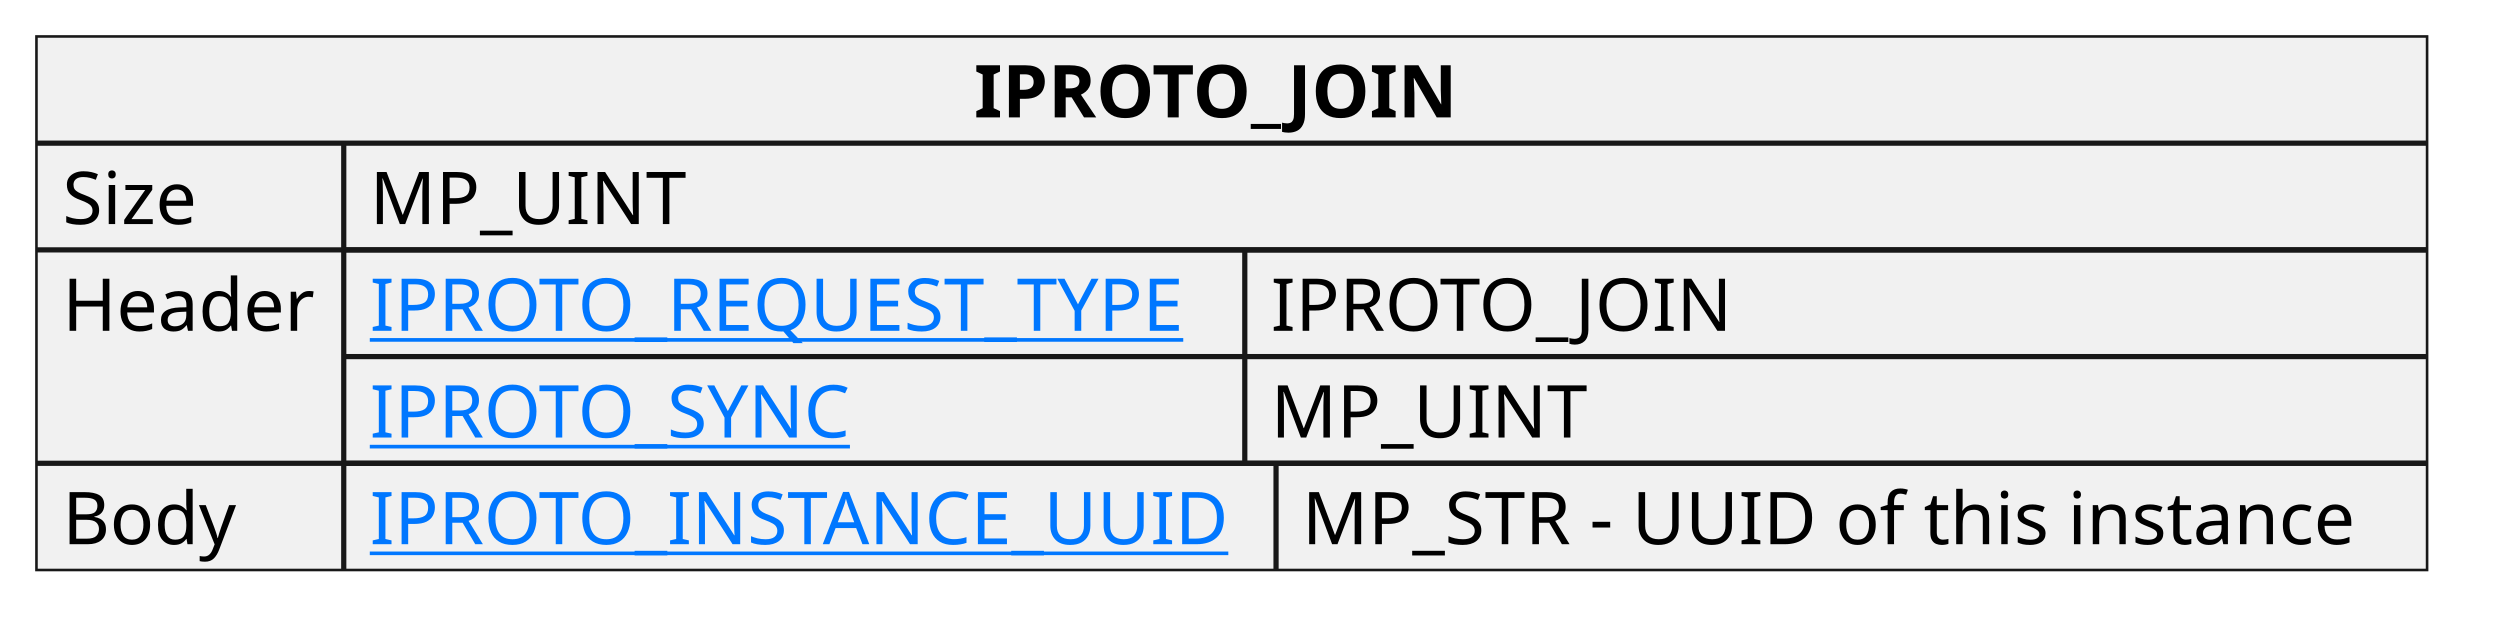
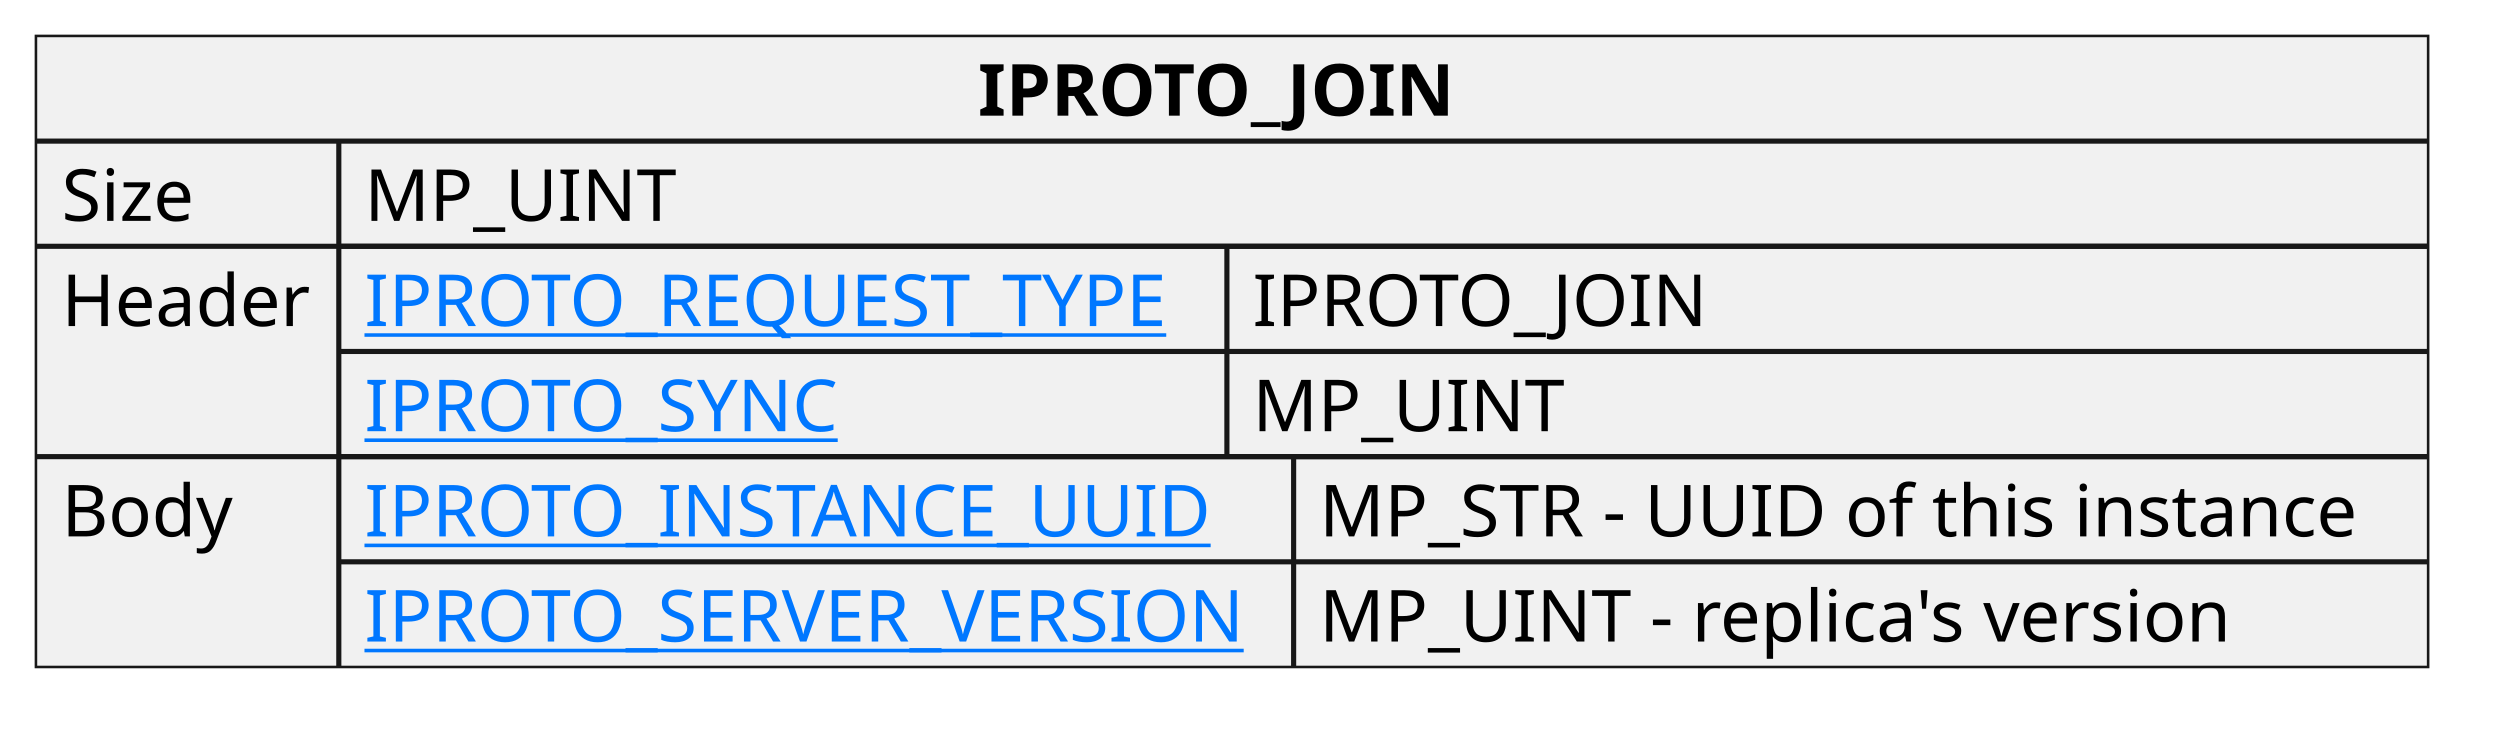
- <svg xmlns="http://www.w3.org/2000/svg" xmlns:xlink="http://www.w3.org/1999/xlink" contentStyleType="text/css" height="123px" preserveAspectRatio="none" style="width:480px;height:123px;" version="1.1" viewBox="0 0 480 123" width="480px" zoomAndPan="magnify">
+ <svg xmlns="http://www.w3.org/2000/svg" xmlns:xlink="http://www.w3.org/1999/xlink" contentStyleType="text/css" height="143px" preserveAspectRatio="none" style="width:487px;height:143px;" version="1.1" viewBox="0 0 487 143" width="487px" zoomAndPan="magnify">
  <defs />
  <g>
-     <rect fill="#F1F1F1" height="102.441" style="stroke:#181818;stroke-width:0.5;" width="459" x="7" y="7" />
-     <text fill="#000000" font-family="sans-serif" font-size="14" font-weight="bold" lengthAdjust="spacing" textLength="99" x="187" y="22.535">IPROTO_JOIN</text>
-     <line style="stroke:#181818;stroke-width:1.0;" x1="66" x2="66" y1="27.488" y2="109.441" />
-     <line style="stroke:#181818;stroke-width:1.0;" x1="7" x2="466" y1="27.488" y2="27.488" />
+     <rect fill="#F1F1F1" height="122.93" style="stroke:#181818;stroke-width:0.5;" width="466" x="7" y="7" />
+     <text fill="#000000" font-family="sans-serif" font-size="14" font-weight="bold" lengthAdjust="spacing" textLength="99" x="190.5" y="22.535">IPROTO_JOIN</text>
+     <line style="stroke:#181818;stroke-width:1.0;" x1="66" x2="66" y1="27.488" y2="129.93" />
+     <line style="stroke:#181818;stroke-width:1.0;" x1="7" x2="473" y1="27.488" y2="27.488" />
    <text fill="#000000" font-family="sans-serif" font-size="14" lengthAdjust="spacing" textLength="28" x="12" y="43.023">Size</text>
    <text fill="#000000" font-family="sans-serif" font-size="14" lengthAdjust="spacing" textLength="60" x="71" y="43.023">MP_UINT</text>
-     <line style="stroke:#181818;stroke-width:1.0;" x1="7" x2="466" y1="47.977" y2="47.977" />
+     <line style="stroke:#181818;stroke-width:1.0;" x1="7" x2="473" y1="47.977" y2="47.977" />
    <text fill="#000000" font-family="sans-serif" font-size="14" lengthAdjust="spacing" textLength="49" x="12" y="63.512">Header</text>
    <line style="stroke:#181818;stroke-width:1.0;" x1="239" x2="239" y1="47.977" y2="88.953" />
-     <line style="stroke:#181818;stroke-width:1.0;" x1="66" x2="466" y1="47.977" y2="47.977" />
+     <line style="stroke:#181818;stroke-width:1.0;" x1="66" x2="473" y1="47.977" y2="47.977" />
    <a href="https://tarantool.io/en/doc/latest/reference/internals/iproto/keys" target="_top" title="https://tarantool.io/en/doc/latest/reference/internals/iproto/keys" xlink:actuate="onRequest" xlink:href="https://tarantool.io/en/doc/latest/reference/internals/iproto/keys" xlink:show="new" xlink:title="https://tarantool.io/en/doc/latest/reference/internals/iproto/keys" xlink:type="simple">
      <text fill="#0077FF" font-family="sans-serif" font-size="14" lengthAdjust="spacing" text-decoration="underline" textLength="163" x="71" y="63.512">IPROTO_REQUEST_TYPE</text>
    </a>
    <text fill="#000000" font-family="sans-serif" font-size="14" lengthAdjust="spacing" textLength="88" x="244" y="63.512">IPROTO_JOIN</text>
-     <line style="stroke:#181818;stroke-width:1.0;" x1="66" x2="466" y1="68.465" y2="68.465" />
+     <line style="stroke:#181818;stroke-width:1.0;" x1="66" x2="473" y1="68.465" y2="68.465" />
    <a href="https://tarantool.io/en/doc/latest/reference/internals/iproto/keys" target="_top" title="https://tarantool.io/en/doc/latest/reference/internals/iproto/keys" xlink:actuate="onRequest" xlink:href="https://tarantool.io/en/doc/latest/reference/internals/iproto/keys" xlink:show="new" xlink:title="https://tarantool.io/en/doc/latest/reference/internals/iproto/keys" xlink:type="simple">
      <text fill="#0077FF" font-family="sans-serif" font-size="14" lengthAdjust="spacing" text-decoration="underline" textLength="96" x="71" y="84">IPROTO_SYNC</text>
    </a>
    <text fill="#000000" font-family="sans-serif" font-size="14" lengthAdjust="spacing" textLength="60" x="244" y="84">MP_UINT</text>
-     <line style="stroke:#181818;stroke-width:1.0;" x1="7" x2="466" y1="88.953" y2="88.953" />
+     <line style="stroke:#181818;stroke-width:1.0;" x1="7" x2="473" y1="88.953" y2="88.953" />
    <text fill="#000000" font-family="sans-serif" font-size="14" lengthAdjust="spacing" textLength="33" x="12" y="104.488">Body</text>
-     <line style="stroke:#181818;stroke-width:1.0;" x1="245" x2="245" y1="88.953" y2="109.441" />
-     <line style="stroke:#181818;stroke-width:1.0;" x1="66" x2="466" y1="88.953" y2="88.953" />
+     <line style="stroke:#181818;stroke-width:1.0;" x1="252" x2="252" y1="88.953" y2="129.93" />
+     <line style="stroke:#181818;stroke-width:1.0;" x1="66" x2="473" y1="88.953" y2="88.953" />
    <a href="https://tarantool.io/en/doc/latest/reference/internals/iproto/keys" target="_top" title="https://tarantool.io/en/doc/latest/reference/internals/iproto/keys" xlink:actuate="onRequest" xlink:href="https://tarantool.io/en/doc/latest/reference/internals/iproto/keys" xlink:show="new" xlink:title="https://tarantool.io/en/doc/latest/reference/internals/iproto/keys" xlink:type="simple">
      <text fill="#0077FF" font-family="sans-serif" font-size="14" lengthAdjust="spacing" text-decoration="underline" textLength="169" x="71" y="104.488">IPROTO_INSTANCE_UUID</text>
    </a>
-     <text fill="#000000" font-family="sans-serif" font-size="14" lengthAdjust="spacing" textLength="211" x="250" y="104.488">MP_STR - UUID of this instance</text>
+     <text fill="#000000" font-family="sans-serif" font-size="14" lengthAdjust="spacing" textLength="211" x="257" y="104.488">MP_STR - UUID of this instance</text>
+     <line style="stroke:#181818;stroke-width:1.0;" x1="66" x2="473" y1="109.441" y2="109.441" />
+     <a href="https://tarantool.io/en/doc/latest/reference/internals/iproto/keys" target="_top" title="https://tarantool.io/en/doc/latest/reference/internals/iproto/keys" xlink:actuate="onRequest" xlink:href="https://tarantool.io/en/doc/latest/reference/internals/iproto/keys" xlink:show="new" xlink:title="https://tarantool.io/en/doc/latest/reference/internals/iproto/keys" xlink:type="simple">
+       <text fill="#0077FF" font-family="sans-serif" font-size="14" lengthAdjust="spacing" text-decoration="underline" textLength="176" x="71" y="124.977">IPROTO_SERVER_VERSION</text>
+     </a>
+     <text fill="#000000" font-family="sans-serif" font-size="14" lengthAdjust="spacing" textLength="186" x="257" y="124.977">MP_UINT - replica's version</text>
  </g>
</svg>
